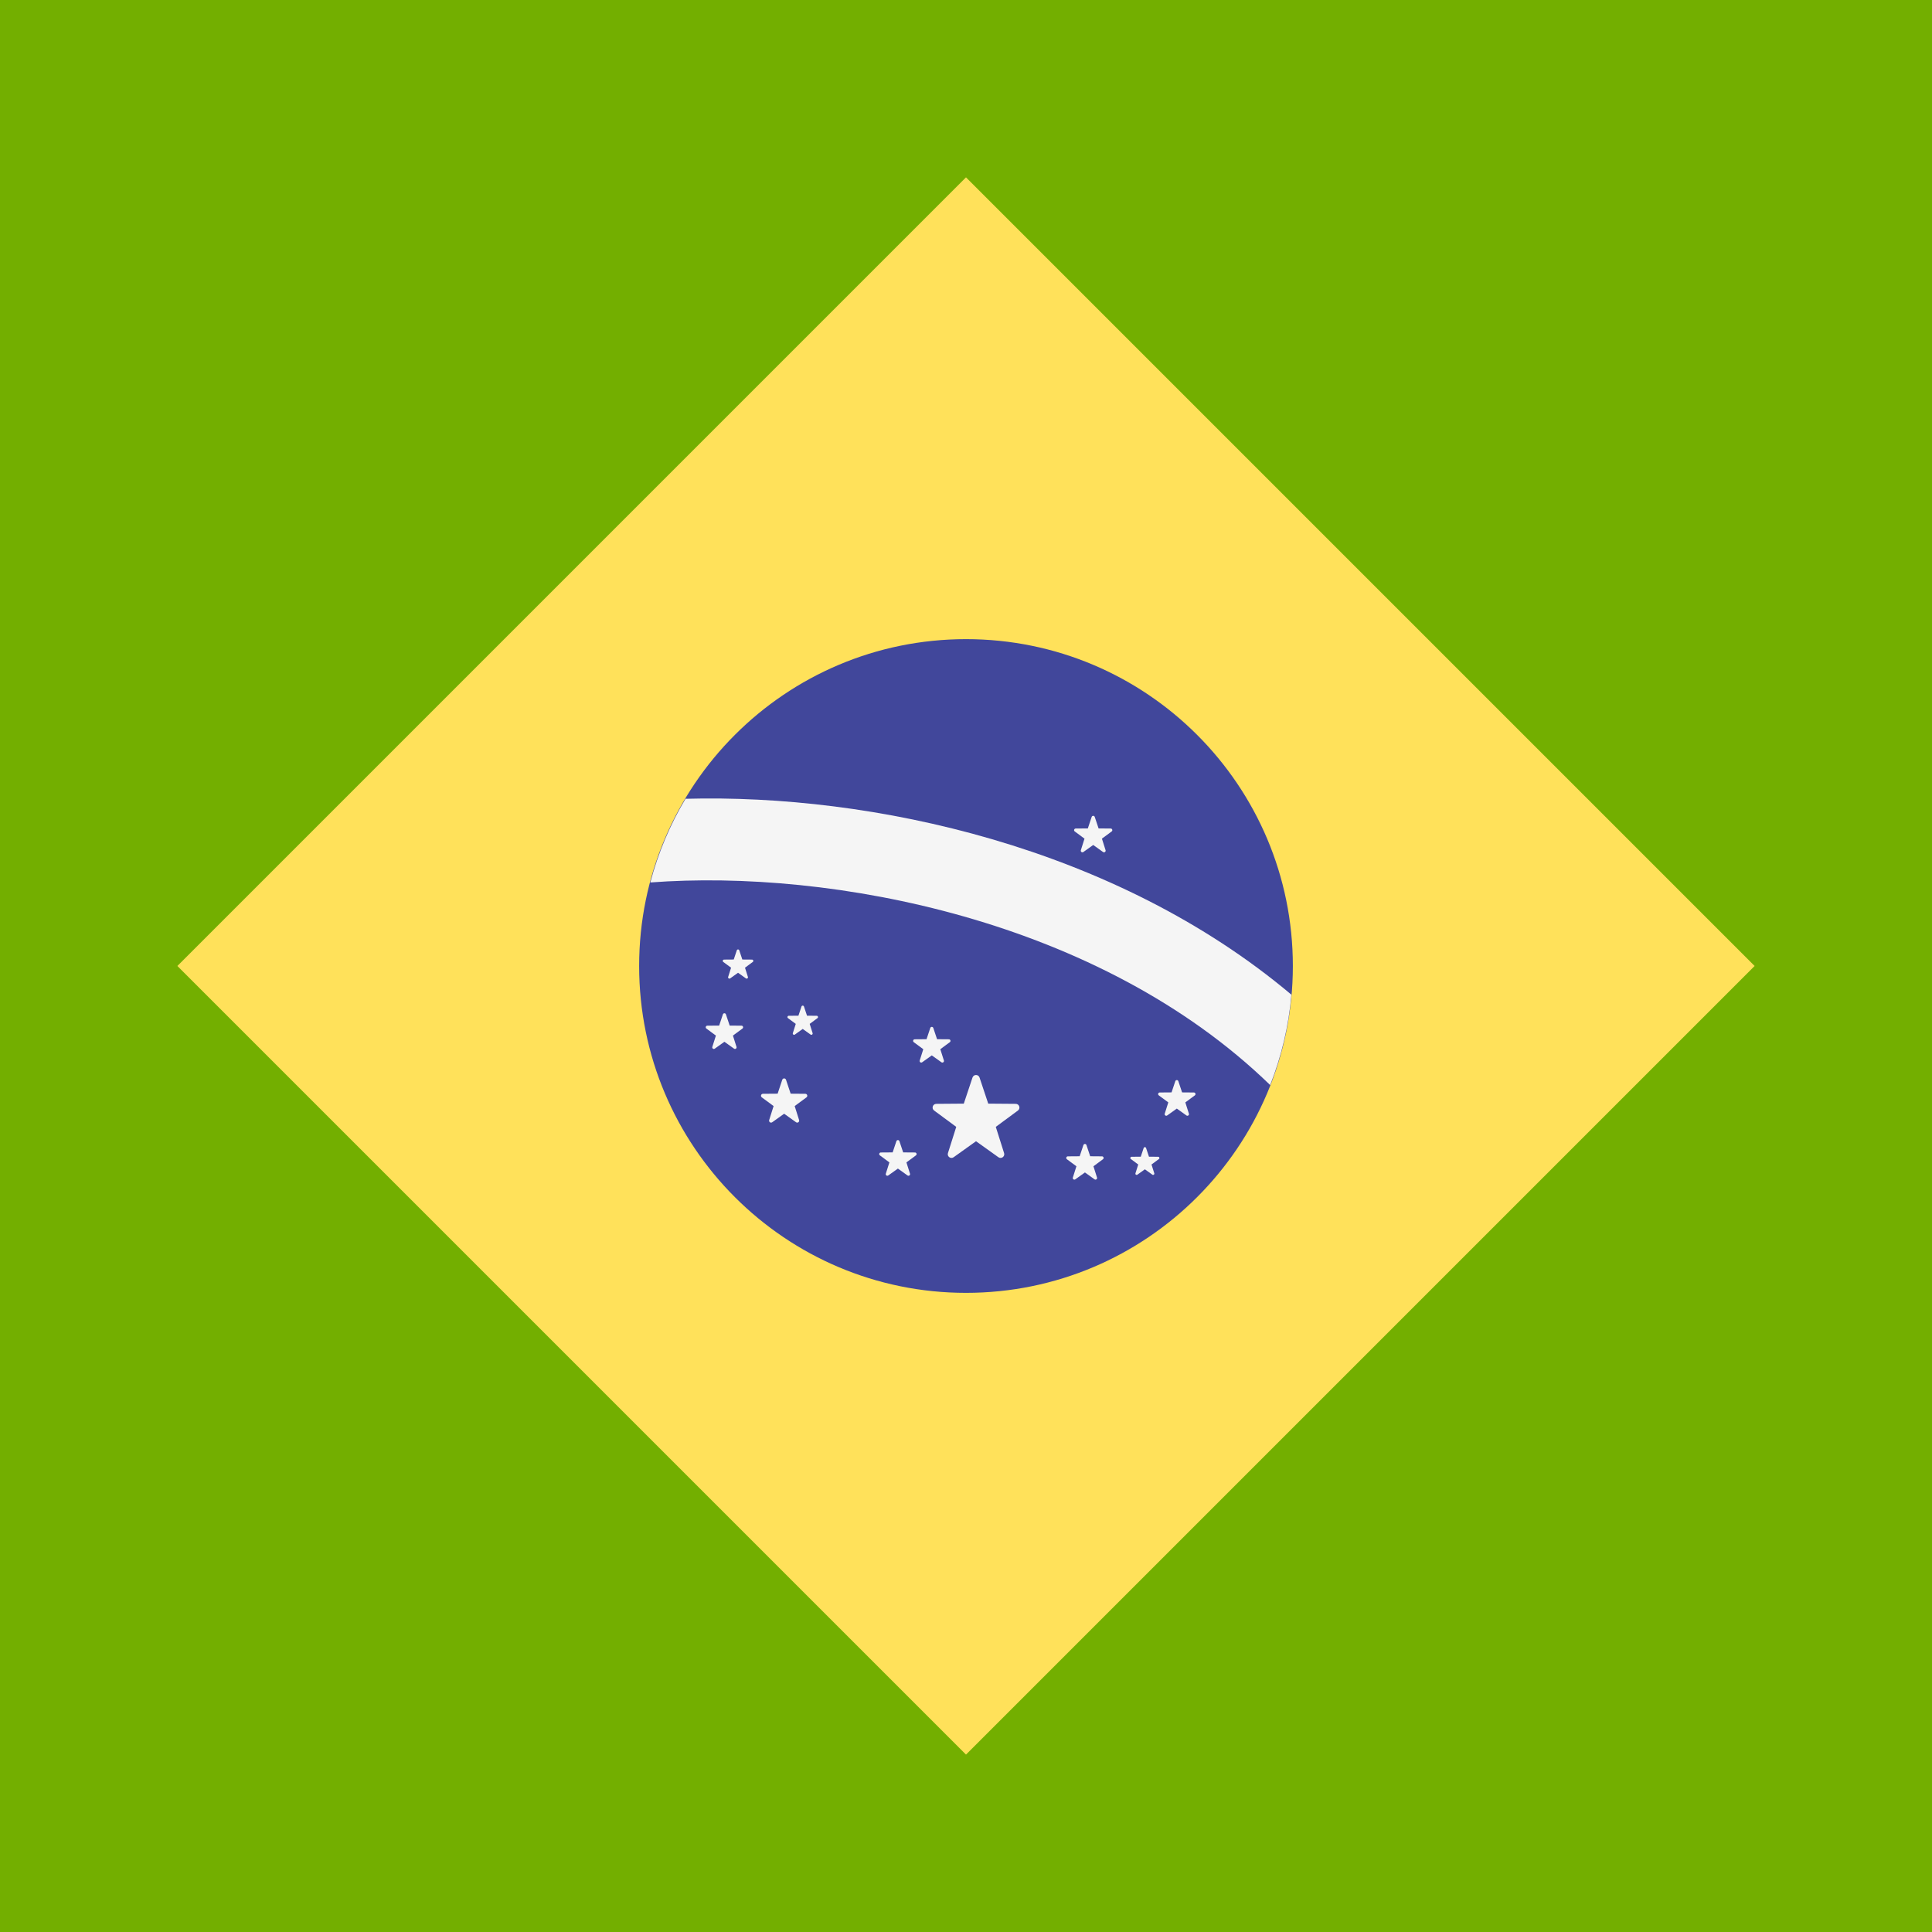
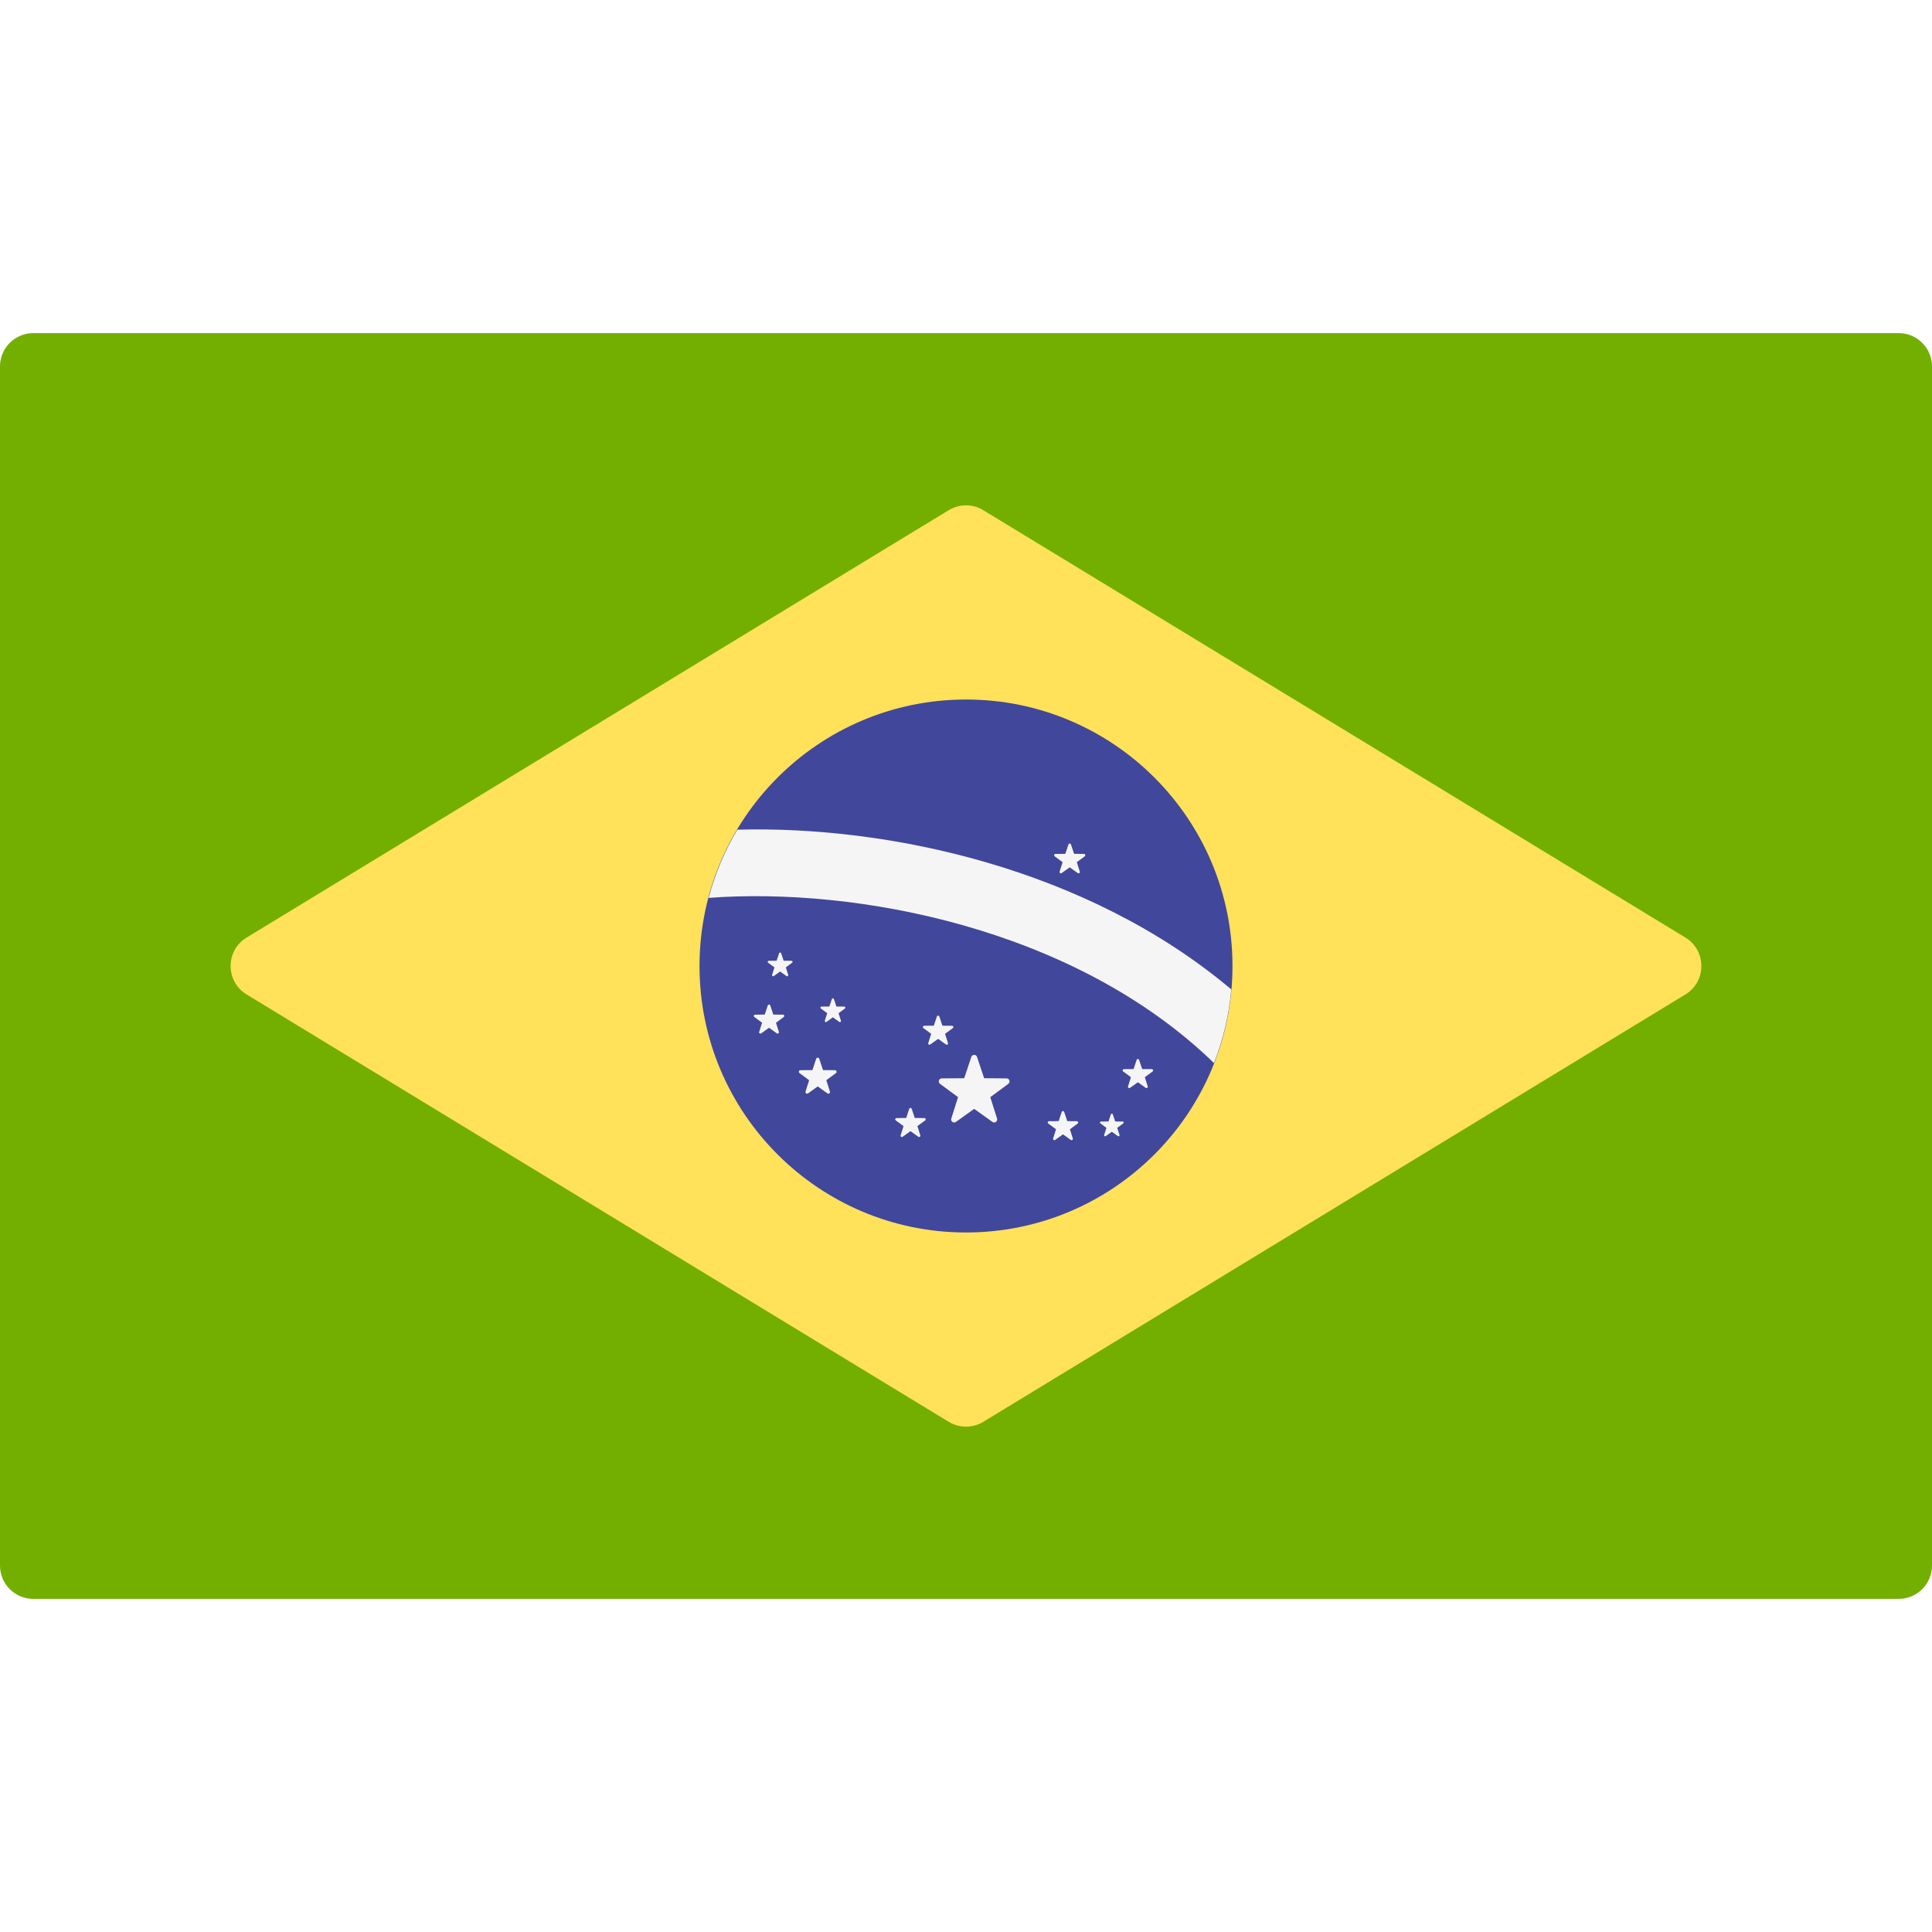
- <svg xmlns="http://www.w3.org/2000/svg" version="1.1" id="Layer_1" x="0px" y="0px" viewBox="0 0 512 512" style="enable-background:new 0 0 512 512;" xml:space="preserve">
-   <rect style="fill:#73AF00;" width="512" height="512" />
-   <rect x="108.216" y="108.214" transform="matrix(0.7071 0.7071 -0.7071 0.7071 255.9984 -106.0393)" style="fill:#FFE15A;" width="295.567" height="295.567" />
-   <circle style="fill:#41479B;" cx="256" cy="256" r="86.62" />
+ <svg xmlns="http://www.w3.org/2000/svg" version="1.1" id="Layer_1" x="0px" y="0px" viewBox="0 0 512.001 512.001" style="enable-background:new 0 0 512.001 512.001;" xml:space="preserve">
+   <path style="fill:#73AF00;" d="M503.172,423.725H8.828c-4.875,0-8.828-3.953-8.828-8.828V97.104c0-4.875,3.953-8.828,8.828-8.828  h494.345c4.875,0,8.828,3.953,8.828,8.828v317.793C512,419.773,508.047,423.725,503.172,423.725z" />
+   <path style="fill:#FFE15A;" d="M251.41,135.209L65.354,248.46c-5.651,3.439-5.651,11.641,0,15.081L251.41,376.793  c2.819,1.716,6.36,1.716,9.18,0l186.057-113.251c5.651-3.439,5.651-11.641,0-15.081L260.59,135.209  C257.771,133.493,254.229,133.493,251.41,135.209z" />
+   <circle style="fill:#41479B;" cx="256" cy="256.001" r="70.62" />
  <g>
-     <path style="fill:#F5F5F5;" d="M181.671,211.688c-4.087,6.841-7.242,14.278-9.327,22.172c48.019-3.614,119.052,9.819,164.264,53.69   c2.951-7.533,4.899-15.557,5.63-23.946C295.553,224.316,231.013,210.344,181.671,211.688z" />
-     <path style="fill:#F5F5F5;" d="M259.587,285.559l2.306,6.915l7.29,0.057c0.944,0.007,1.335,1.212,0.576,1.772l-5.864,4.33   l2.199,6.95c0.285,0.9-0.74,1.644-1.508,1.095l-5.931-4.239l-5.931,4.239c-0.768,0.549-1.792-0.196-1.508-1.095l2.199-6.95   l-5.864-4.33c-0.759-0.561-0.368-1.765,0.576-1.772l7.29-0.056l2.306-6.915C258.022,284.664,259.289,284.664,259.587,285.559z" />
-     <path style="fill:#F5F5F5;" d="M287.919,303.448l0.993,2.976l3.138,0.024c0.406,0.003,0.575,0.522,0.248,0.763l-2.524,1.864   l0.946,2.991c0.123,0.387-0.318,0.708-0.649,0.471l-2.553-1.824l-2.553,1.824c-0.33,0.236-0.771-0.084-0.649-0.471l0.946-2.991   l-2.524-1.864c-0.327-0.241-0.158-0.76,0.248-0.763l3.137-0.024l0.993-2.976C287.246,303.063,287.791,303.063,287.919,303.448z" />
-     <path style="fill:#F5F5F5;" d="M247.338,272.423l0.993,2.976l3.138,0.024c0.406,0.003,0.575,0.522,0.248,0.763l-2.524,1.864   l0.946,2.991c0.123,0.387-0.318,0.708-0.649,0.471l-2.553-1.824l-2.553,1.824c-0.33,0.236-0.771-0.084-0.649-0.471l0.946-2.991   l-2.524-1.864c-0.327-0.241-0.158-0.76,0.248-0.763l3.137-0.024l0.993-2.976C246.664,272.038,247.209,272.038,247.338,272.423z" />
-     <path style="fill:#F5F5F5;" d="M192.378,268.814l0.993,2.976l3.138,0.024c0.406,0.003,0.575,0.522,0.248,0.763l-2.524,1.864   l0.946,2.991c0.123,0.387-0.318,0.708-0.649,0.471l-2.553-1.824l-2.553,1.824c-0.33,0.236-0.771-0.084-0.649-0.471l0.946-2.991   l-2.524-1.864c-0.327-0.241-0.158-0.76,0.248-0.763l3.137-0.024l0.993-2.976C191.705,268.428,192.25,268.428,192.378,268.814z" />
-     <path style="fill:#F5F5F5;" d="M238.355,302.421l0.993,2.976l3.138,0.024c0.406,0.003,0.575,0.522,0.248,0.763l-2.524,1.864   l0.946,2.991c0.123,0.387-0.318,0.708-0.649,0.471l-2.553-1.825l-2.553,1.825c-0.33,0.236-0.771-0.084-0.649-0.471l0.946-2.991   l-2.524-1.864c-0.327-0.241-0.158-0.76,0.248-0.763l3.138-0.024l0.993-2.976C237.681,302.036,238.227,302.036,238.355,302.421z" />
-     <path style="fill:#F5F5F5;" d="M213.057,266.737l0.812,2.434l2.566,0.02c0.332,0.003,0.47,0.426,0.203,0.624l-2.064,1.524   l0.774,2.446c0.1,0.317-0.26,0.579-0.531,0.386l-2.087-1.492l-2.087,1.492c-0.27,0.193-0.631-0.069-0.531-0.386l0.774-2.446   l-2.064-1.524c-0.267-0.197-0.129-0.621,0.203-0.624l2.566-0.02l0.812-2.434C212.506,266.422,212.952,266.422,213.057,266.737z" />
-     <path style="fill:#F5F5F5;" d="M290.122,216.496l1.015,3.044l3.209,0.025c0.415,0.003,0.588,0.533,0.254,0.78l-2.581,1.906   l0.968,3.06c0.125,0.396-0.326,0.724-0.664,0.482l-2.611-1.866l-2.611,1.866c-0.338,0.242-0.789-0.086-0.664-0.482l0.968-3.06   l-2.581-1.906c-0.334-0.247-0.162-0.777,0.254-0.78l3.209-0.025l1.015-3.044C289.433,216.102,289.99,216.102,290.122,216.496z" />
-     <path style="fill:#F5F5F5;" d="M195.914,251.849l0.812,2.434l2.566,0.02c0.332,0.003,0.47,0.426,0.203,0.624l-2.064,1.524   l0.774,2.446c0.1,0.317-0.26,0.579-0.531,0.386l-2.087-1.492l-2.087,1.492c-0.27,0.193-0.631-0.069-0.531-0.386l0.774-2.446   l-2.064-1.524c-0.267-0.197-0.129-0.621,0.203-0.624l2.566-0.02l0.812-2.434C195.363,251.534,195.808,251.534,195.914,251.849z" />
-     <path style="fill:#F5F5F5;" d="M208.302,286.15l1.229,3.686l3.886,0.03c0.503,0.004,0.712,0.646,0.307,0.945l-3.126,2.308   l1.172,3.705c0.152,0.48-0.394,0.876-0.804,0.584l-3.161-2.26l-3.161,2.26c-0.409,0.293-0.955-0.104-0.804-0.584l1.172-3.705   l-3.126-2.308c-0.405-0.299-0.196-0.941,0.307-0.945l3.886-0.03l1.229-3.686C207.468,285.673,208.143,285.673,208.302,286.15z" />
-     <path style="fill:#F5F5F5;" d="M303.717,304.221l0.773,2.319l2.445,0.019c0.316,0.002,0.448,0.406,0.193,0.594l-1.967,1.452   l0.737,2.331c0.095,0.302-0.248,0.551-0.506,0.367l-1.989-1.422l-1.989,1.422c-0.258,0.184-0.601-0.066-0.506-0.367l0.737-2.331   l-1.967-1.452c-0.255-0.188-0.123-0.592,0.193-0.594l2.445-0.019l0.773-2.319C303.192,303.921,303.617,303.921,303.717,304.221z" />
-     <path style="fill:#F5F5F5;" d="M312.271,286.521l0.993,2.976l3.137,0.024c0.406,0.003,0.575,0.522,0.248,0.763l-2.524,1.864   l0.946,2.991c0.123,0.387-0.318,0.708-0.649,0.471l-2.553-1.825l-2.553,1.824c-0.33,0.236-0.771-0.084-0.649-0.471l0.946-2.991   l-2.524-1.864c-0.327-0.241-0.158-0.76,0.248-0.763l3.138-0.024l0.993-2.976C311.598,286.136,312.143,286.136,312.271,286.521z" />
+     <path style="fill:#F5F5F5;" d="M195.401,219.874c-3.332,5.578-5.905,11.64-7.605,18.077c39.149-2.946,97.062,8.006,133.922,43.773   c2.406-6.141,3.994-12.683,4.59-19.522C288.247,230.169,235.628,218.778,195.401,219.874z" />
+     <path style="fill:#F5F5F5;" d="M258.925,280.1l1.88,5.638l5.943,0.046c0.769,0.006,1.088,0.988,0.47,1.445l-4.781,3.531   l1.793,5.666c0.232,0.734-0.604,1.341-1.229,0.893l-4.835-3.456l-4.835,3.456c-0.626,0.448-1.461-0.159-1.229-0.893l1.793-5.666   l-4.781-3.531c-0.619-0.457-0.3-1.439,0.469-1.445l5.943-0.046l1.88-5.638C257.649,279.37,258.681,279.37,258.925,280.1z" />
+     <path style="fill:#F5F5F5;" d="M282.024,294.685l0.809,2.426l2.558,0.02c0.331,0.002,0.469,0.425,0.202,0.622l-2.058,1.519   l0.771,2.439c0.1,0.316-0.259,0.577-0.529,0.384l-2.081-1.487l-2.081,1.487c-0.269,0.193-0.629-0.068-0.529-0.384l0.771-2.439   l-2.058-1.519c-0.266-0.196-0.129-0.619,0.202-0.622l2.558-0.02l0.809-2.426C281.474,294.37,281.919,294.37,282.024,294.685z" />
+     <path style="fill:#F5F5F5;" d="M248.938,269.39l0.809,2.426l2.558,0.02c0.331,0.002,0.469,0.425,0.202,0.622l-2.058,1.519   l0.771,2.439c0.1,0.316-0.259,0.577-0.529,0.384l-2.081-1.487l-2.081,1.487c-0.269,0.193-0.629-0.068-0.529-0.384l0.771-2.439   l-2.058-1.519c-0.266-0.196-0.129-0.619,0.202-0.622l2.558-0.02l0.809-2.426C248.388,269.076,248.833,269.076,248.938,269.39z" />
+     <path style="fill:#F5F5F5;" d="M204.13,266.448l0.809,2.426l2.558,0.02c0.331,0.002,0.469,0.425,0.202,0.622l-2.058,1.519   l0.771,2.439c0.1,0.316-0.259,0.577-0.529,0.384l-2.081-1.487l-2.081,1.487c-0.269,0.193-0.629-0.068-0.529-0.384l0.771-2.439   l-2.058-1.519c-0.266-0.196-0.129-0.619,0.202-0.622l2.558-0.02l0.809-2.426C203.581,266.134,204.025,266.134,204.13,266.448z" />
+     <path style="fill:#F5F5F5;" d="M241.614,293.847l0.809,2.426l2.558,0.02c0.331,0.002,0.469,0.425,0.202,0.622l-2.058,1.519   l0.771,2.439c0.1,0.316-0.259,0.577-0.529,0.384l-2.081-1.487l-2.081,1.487c-0.269,0.193-0.629-0.068-0.529-0.384l0.771-2.439   l-2.058-1.519c-0.266-0.196-0.129-0.619,0.202-0.622l2.558-0.02l0.809-2.426C241.065,293.534,241.51,293.534,241.614,293.847z" />
+     <path style="fill:#F5F5F5;" d="M220.99,264.755l0.662,1.984l2.092,0.017c0.27,0.002,0.383,0.348,0.166,0.509l-1.683,1.242   l0.631,1.994c0.082,0.258-0.212,0.472-0.433,0.314l-1.702-1.216l-1.702,1.216c-0.221,0.158-0.514-0.056-0.433-0.314l0.631-1.994   l-1.683-1.242c-0.217-0.161-0.106-0.507,0.166-0.509l2.092-0.017l0.662-1.984C220.541,264.498,220.904,264.498,220.99,264.755z" />
+     <path style="fill:#F5F5F5;" d="M283.819,223.794l0.828,2.482l2.616,0.02c0.339,0.002,0.479,0.435,0.206,0.636l-2.104,1.554   l0.789,2.495c0.103,0.323-0.266,0.59-0.541,0.393l-2.129-1.522l-2.129,1.522c-0.276,0.198-0.643-0.071-0.541-0.393l0.789-2.495   l-2.104-1.554c-0.273-0.201-0.132-0.633,0.206-0.636l2.616-0.02l0.828-2.482C283.257,223.472,283.712,223.472,283.819,223.794z" />
+     <path style="fill:#F5F5F5;" d="M207.012,252.617l0.662,1.984l2.092,0.017c0.27,0.002,0.383,0.348,0.166,0.509l-1.683,1.242   l0.631,1.994c0.082,0.258-0.212,0.472-0.433,0.314l-1.702-1.216l-1.702,1.216c-0.221,0.158-0.514-0.056-0.433-0.314l0.631-1.994   l-1.683-1.242c-0.217-0.161-0.106-0.506,0.166-0.509l2.092-0.017l0.662-1.984C206.563,252.36,206.926,252.36,207.012,252.617z" />
+     <path style="fill:#F5F5F5;" d="M217.112,280.581l1.002,3.006l3.168,0.024c0.41,0.003,0.58,0.526,0.25,0.77l-2.549,1.882l0.956,3.02   c0.124,0.391-0.321,0.715-0.655,0.476l-2.578-1.842l-2.578,1.842c-0.333,0.238-0.779-0.085-0.655-0.476l0.956-3.02l-2.549-1.882   c-0.33-0.244-0.16-0.767,0.25-0.77l3.168-0.024l1.002-3.006C216.433,280.193,216.983,280.193,217.112,280.581z" />
+     <path style="fill:#F5F5F5;" d="M294.903,295.315l0.63,1.891l1.993,0.015c0.258,0.002,0.365,0.331,0.158,0.484l-1.603,1.184   l0.601,1.9c0.078,0.246-0.202,0.449-0.413,0.299l-1.621-1.159l-1.622,1.159c-0.21,0.15-0.49-0.053-0.413-0.299l0.601-1.9   l-1.603-1.184c-0.207-0.153-0.1-0.482,0.158-0.484l1.993-0.015l0.63-1.891C294.475,295.07,294.822,295.07,294.903,295.315z" />
+     <path style="fill:#F5F5F5;" d="M301.877,280.885l0.809,2.426l2.558,0.02c0.331,0.002,0.469,0.425,0.202,0.622l-2.058,1.519   l0.771,2.439c0.1,0.316-0.259,0.577-0.529,0.384l-2.081-1.487l-2.081,1.487c-0.269,0.193-0.629-0.068-0.529-0.384l0.771-2.439   l-2.058-1.519c-0.266-0.196-0.129-0.619,0.202-0.622l2.558-0.02l0.809-2.426C301.327,280.57,301.772,280.57,301.877,280.885z" />
  </g>
  <g>
</g>
  <g>
</g>
  <g>
</g>
  <g>
</g>
  <g>
</g>
  <g>
</g>
  <g>
</g>
  <g>
</g>
  <g>
</g>
  <g>
</g>
  <g>
</g>
  <g>
</g>
  <g>
</g>
  <g>
</g>
  <g>
</g>
</svg>
